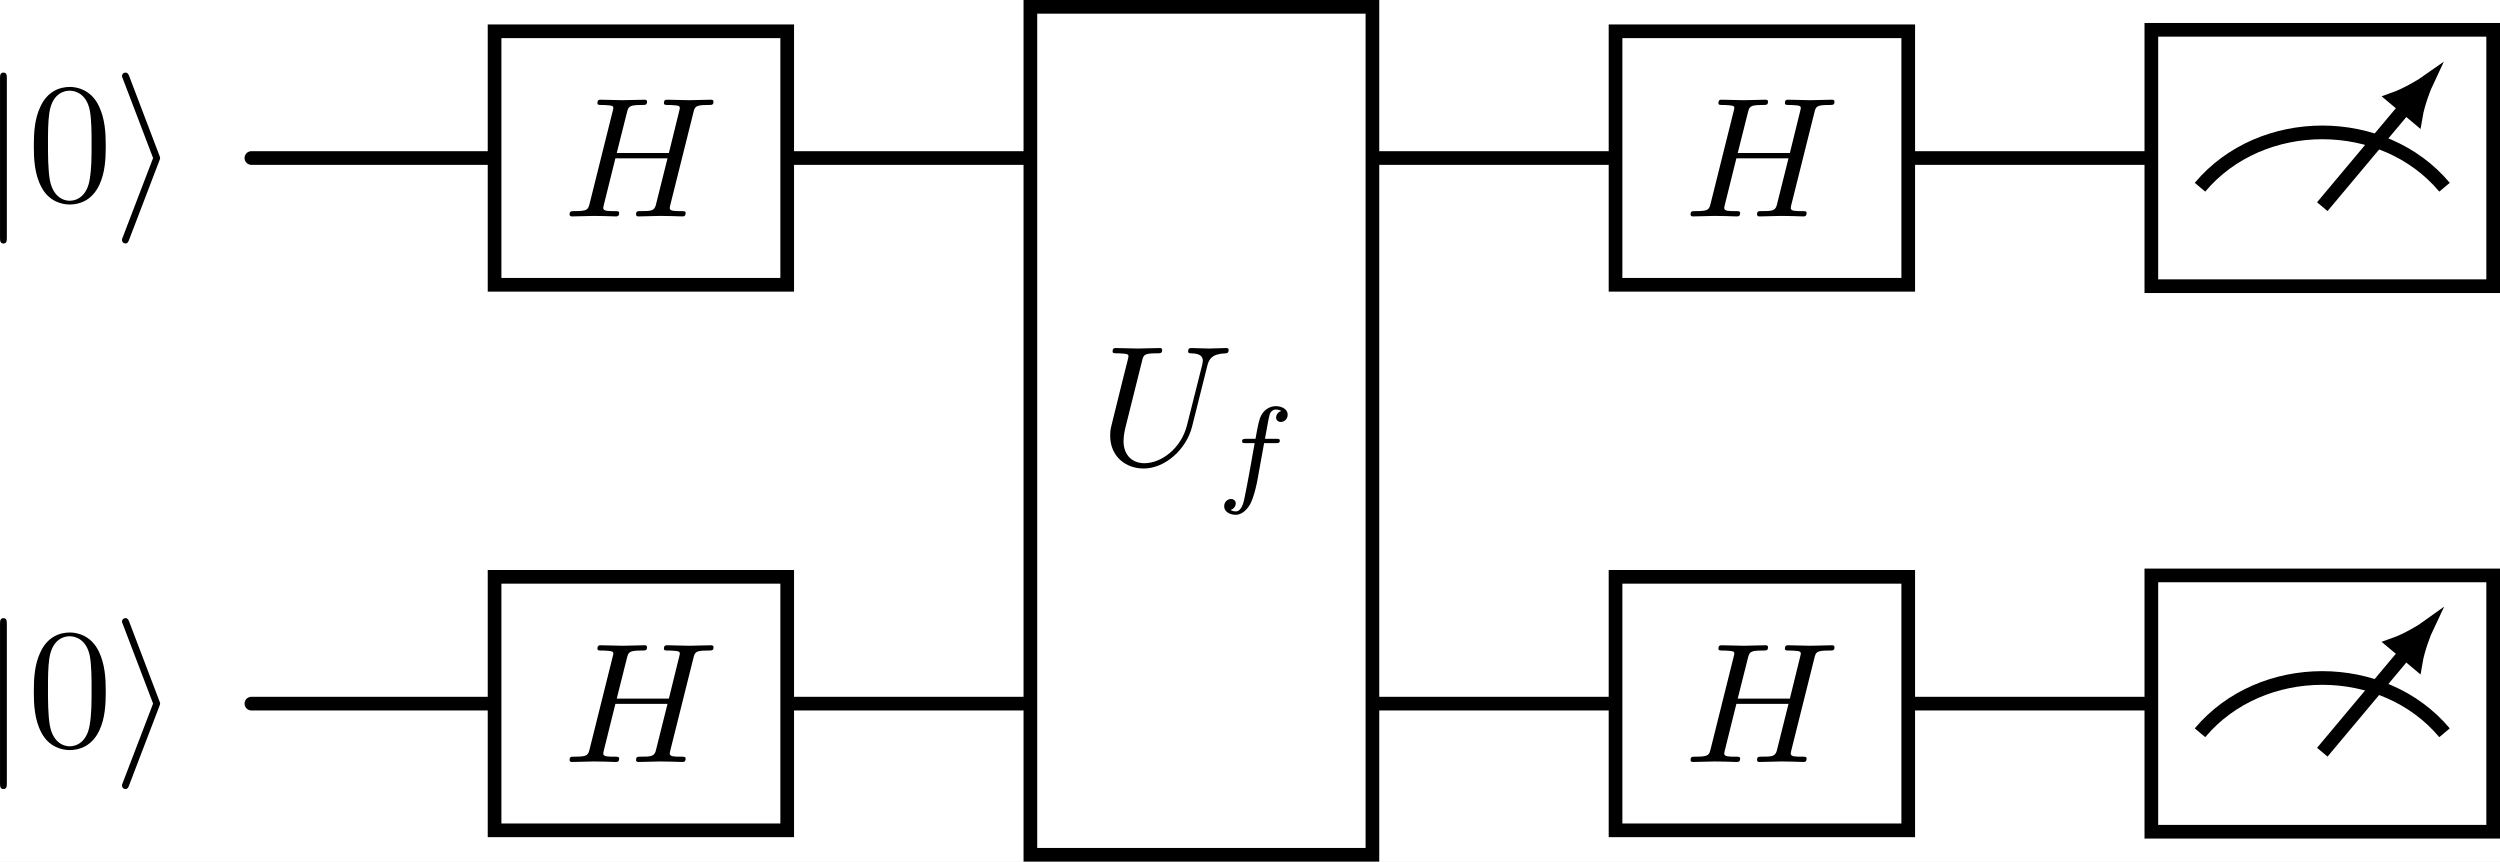
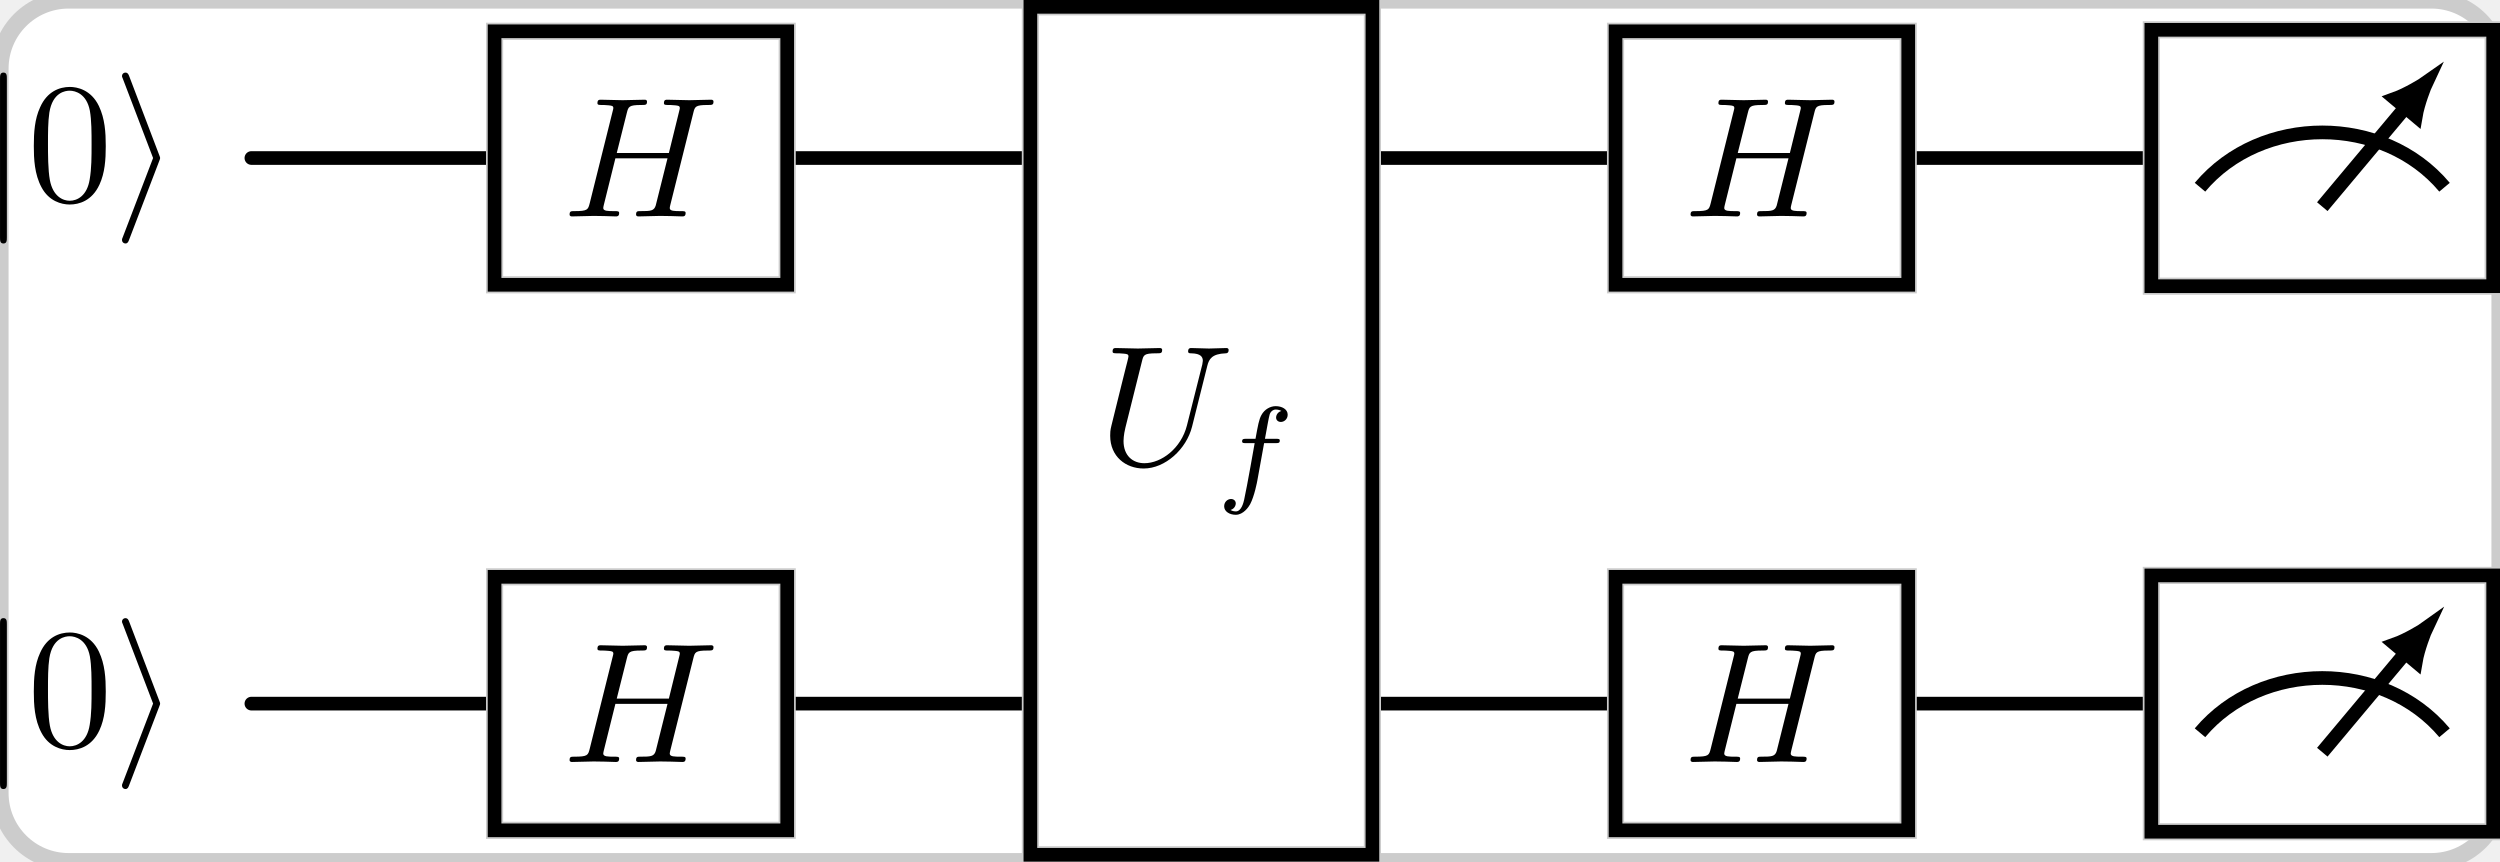
<svg xmlns="http://www.w3.org/2000/svg" xmlns:xlink="http://www.w3.org/1999/xlink" version="1.1" width="145.732pt" height="50.227pt" viewBox="-53.322 -52.328 145.732 50.227">
  <defs>
    <clipPath id="clip1">
      <path d="M72.086-35.645H92.012V-50.59H72.086Z" />
    </clipPath>
    <clipPath id="clip2">
      <path d="M72.086-3.844H92.012V-18.785H72.086Z" />
    </clipPath>
    <path id="g2-102" d="M2.838-2.755H3.522C3.661-2.755 3.752-2.755 3.752-2.908C3.752-3.006 3.661-3.006 3.536-3.006H2.887C3.048-3.891 3.103-4.212 3.159-4.414C3.194-4.568 3.347-4.714 3.515-4.714C3.522-4.714 3.71-4.714 3.843-4.631C3.557-4.54 3.536-4.289 3.536-4.247C3.536-4.094 3.654-3.989 3.815-3.989C4.003-3.989 4.212-4.149 4.212-4.414C4.212-4.735 3.87-4.91 3.515-4.91C3.208-4.91 2.866-4.735 2.678-4.387C2.538-4.129 2.483-3.815 2.336-3.006H1.785C1.646-3.006 1.555-3.006 1.555-2.852C1.555-2.755 1.646-2.755 1.771-2.755H2.287C2.28-2.713 1.841-.202 1.674 .544C1.639 .697 1.52 1.227 1.186 1.227C1.179 1.227 1.011 1.227 .879 1.144C1.165 1.053 1.186 .802 1.186 .76C1.186 .607 1.067 .502 .907 .502C.718 .502 .509 .663 .509 .928C.509 1.241 .837 1.423 1.186 1.423C1.632 1.423 1.939 .962 2.022 .809C2.273 .342 2.434-.516 2.448-.6L2.838-2.755Z" />
    <path id="g0-105" d="M2.72-2.321C2.77-2.441 2.77-2.461 2.77-2.491S2.77-2.54 2.72-2.66L.976-7.243C.917-7.412 .857-7.472 .747-7.472S.548-7.382 .548-7.273C.548-7.243 .548-7.223 .598-7.113L2.361-2.491L.598 2.112C.548 2.222 .548 2.242 .548 2.291C.548 2.401 .638 2.491 .747 2.491C.877 2.491 .917 2.391 .956 2.291L2.72-2.321Z" />
    <path id="g0-106" d="M1.584-7.113C1.584-7.293 1.584-7.472 1.385-7.472S1.186-7.293 1.186-7.113V2.132C1.186 2.311 1.186 2.491 1.385 2.491S1.584 2.311 1.584 2.132V-7.113Z" />
    <path id="g3-48" d="M4.583-3.188C4.583-3.985 4.533-4.782 4.184-5.519C3.726-6.476 2.909-6.635 2.491-6.635C1.893-6.635 1.166-6.376 .757-5.45C.438-4.762 .389-3.985 .389-3.188C.389-2.441 .428-1.544 .837-.787C1.265 .02 1.993 .219 2.481 .219C3.019 .219 3.776 .01 4.214-.936C4.533-1.624 4.583-2.401 4.583-3.188ZM2.481 0C2.092 0 1.504-.249 1.325-1.205C1.215-1.803 1.215-2.72 1.215-3.308C1.215-3.945 1.215-4.603 1.295-5.141C1.484-6.326 2.232-6.416 2.481-6.416C2.809-6.416 3.467-6.237 3.656-5.25C3.756-4.692 3.756-3.935 3.756-3.308C3.756-2.56 3.756-1.883 3.646-1.245C3.497-.299 2.929 0 2.481 0Z" />
    <path id="g1-72" d="M7.601-6.037C7.691-6.396 7.711-6.496 8.438-6.496C8.697-6.496 8.777-6.496 8.777-6.695C8.777-6.804 8.667-6.804 8.638-6.804C8.359-6.804 7.641-6.775 7.362-6.775C7.073-6.775 6.366-6.804 6.077-6.804C5.998-6.804 5.888-6.804 5.888-6.605C5.888-6.496 5.978-6.496 6.167-6.496C6.187-6.496 6.376-6.496 6.545-6.476C6.725-6.456 6.814-6.446 6.814-6.316C6.814-6.276 6.804-6.257 6.775-6.127L6.177-3.696H3.138L3.726-6.037C3.816-6.396 3.846-6.496 4.563-6.496C4.822-6.496 4.902-6.496 4.902-6.695C4.902-6.804 4.792-6.804 4.762-6.804C4.483-6.804 3.766-6.775 3.487-6.775C3.198-6.775 2.491-6.804 2.202-6.804C2.122-6.804 2.012-6.804 2.012-6.605C2.012-6.496 2.102-6.496 2.291-6.496C2.311-6.496 2.501-6.496 2.67-6.476C2.849-6.456 2.939-6.446 2.939-6.316C2.939-6.276 2.929-6.247 2.899-6.127L1.564-.777C1.465-.389 1.445-.309 .658-.309C.478-.309 .389-.309 .389-.11C.389 0 .508 0 .528 0C.807 0 1.514-.03 1.793-.03C2.002-.03 2.222-.02 2.431-.02C2.65-.02 2.869 0 3.078 0C3.158 0 3.278 0 3.278-.199C3.278-.309 3.188-.309 2.999-.309C2.63-.309 2.351-.309 2.351-.488C2.351-.548 2.371-.598 2.381-.658L3.059-3.387H6.097C5.679-1.733 5.45-.787 5.41-.638C5.31-.319 5.121-.309 4.503-.309C4.354-.309 4.264-.309 4.264-.11C4.264 0 4.384 0 4.403 0C4.682 0 5.39-.03 5.669-.03C5.878-.03 6.097-.02 6.306-.02C6.526-.02 6.745 0 6.954 0C7.034 0 7.153 0 7.153-.199C7.153-.309 7.064-.309 6.874-.309C6.506-.309 6.227-.309 6.227-.488C6.227-.548 6.247-.598 6.257-.658L7.601-6.037Z" />
    <path id="g1-85" d="M6.326-5.758C6.426-6.167 6.605-6.466 7.402-6.496C7.452-6.496 7.572-6.506 7.572-6.695C7.572-6.705 7.572-6.804 7.442-6.804C7.113-6.804 6.765-6.775 6.426-6.775S5.719-6.804 5.39-6.804C5.33-6.804 5.21-6.804 5.21-6.605C5.21-6.496 5.31-6.496 5.39-6.496C5.958-6.486 6.067-6.276 6.067-6.057C6.067-6.027 6.047-5.878 6.037-5.848L5.141-2.291C4.802-.956 3.656-.09 2.66-.09C1.983-.09 1.445-.528 1.445-1.385C1.445-1.405 1.445-1.724 1.554-2.162L2.521-6.037C2.61-6.396 2.63-6.496 3.357-6.496C3.616-6.496 3.696-6.496 3.696-6.695C3.696-6.804 3.587-6.804 3.557-6.804C3.278-6.804 2.56-6.775 2.281-6.775C1.993-6.775 1.285-6.804 .996-6.804C.917-6.804 .807-6.804 .807-6.605C.807-6.496 .897-6.496 1.086-6.496C1.106-6.496 1.295-6.496 1.465-6.476C1.644-6.456 1.733-6.446 1.733-6.316C1.733-6.257 1.624-5.838 1.564-5.609L1.345-4.732C1.255-4.344 .777-2.461 .737-2.271C.667-1.993 .667-1.843 .667-1.694C.667-.478 1.574 .219 2.62 .219C3.875 .219 5.111-.907 5.44-2.222L6.326-5.758Z" />
  </defs>
  <g id="page1">
-     <rect x="" y="" width="" height="" fill="#fff" stroke="#ccc" stroke-width="1" rx="4" />
-     <rect x="-53.322" y="-52.328" width="145.732" height="50.227" fill="#fff" />
+     <rect x="-53.322" y="-52.328" width="145.732" height="50.227" fill="#fff" stroke="#ccc" stroke-width="1" rx="4" />
    <path d="M-24.492-43.117H-38.668" stroke="#000" fill="none" stroke-width=".797" stroke-miterlimit="10" stroke-linecap="round" />
    <path d="M6.742-43.117H-7.434" stroke="#000" fill="none" stroke-width=".797" stroke-miterlimit="10" stroke-linecap="round" />
    <path d="M40.852-43.117H26.68" stroke="#000" fill="none" stroke-width=".797" stroke-miterlimit="10" stroke-linecap="round" />
    <path d="M72.086-43.117H57.914" stroke="#000" fill="none" stroke-width=".797" stroke-miterlimit="10" stroke-linecap="round" />
    <path d="M-24.492-11.312H-38.668" stroke="#000" fill="none" stroke-width=".797" stroke-miterlimit="10" stroke-linecap="round" />
    <path d="M6.742-11.312H-7.434" stroke="#000" fill="none" stroke-width=".797" stroke-miterlimit="10" stroke-linecap="round" />
    <path d="M40.852-11.312H26.68" stroke="#000" fill="none" stroke-width=".797" stroke-miterlimit="10" stroke-linecap="round" />
    <path d="M72.086-11.312H57.914" stroke="#000" fill="none" stroke-width=".797" stroke-miterlimit="10" stroke-linecap="round" />
    <g transform="matrix(1 0 0 1 -81.1799 -13.4103)">
      <use x="26.673" y="-27.215" xlink:href="#g0-106" />
      <use x="29.44" y="-27.215" xlink:href="#g3-48" />
      <use x="34.421" y="-27.215" xlink:href="#g0-105" />
    </g>
-     <path d="M-24.492-35.727H-7.434V-50.504H-24.492Z" fill="#fff" />
+     <path d="M-24.492-35.727H-7.434V-50.504H-24.492Z" fill="#fff" stroke="#ccc" stroke-width="1" rx="4" />
    <path d="M-24.492-35.727H-7.434V-50.504H-24.492Z" stroke="#000" fill="none" stroke-width=".797" stroke-miterlimit="10" />
    <g transform="matrix(1 0 0 1 -47.1809 -12.497)">
      <use x="26.673" y="-27.215" xlink:href="#g1-72" />
    </g>
-     <path d="M6.742-2.5H26.68V-51.93H6.742Z" fill="#fff" />
+     <path d="M6.742-2.5H26.68V-51.93H6.742Z" fill="#fff" stroke="#ccc" stroke-width="1" rx="4" />
    <path d="M6.742-2.5H26.68V-51.93H6.742Z" stroke="#000" fill="none" stroke-width=".797" stroke-miterlimit="10" />
    <g transform="matrix(1 0 0 1 -15.9463 1.9787)">
      <use x="26.673" y="-27.215" xlink:href="#g1-85" />
      <use x="33.475" y="-25.721" xlink:href="#g2-102" />
    </g>
-     <path d="M40.852-35.727H57.914V-50.504H40.852Z" fill="#fff" />
+     <path d="M40.852-35.727H57.914V-50.504H40.852Z" fill="#fff" stroke="#ccc" stroke-width="1" rx="4" />
    <path d="M40.852-35.727H57.914V-50.504H40.852Z" stroke="#000" fill="none" stroke-width=".797" stroke-miterlimit="10" />
    <g transform="matrix(1 0 0 1 18.1644 -12.497)">
      <use x="26.673" y="-27.215" xlink:href="#g1-72" />
    </g>
-     <path d="M72.086-35.645H92.012V-50.59H72.086Z" fill="#fff" />
+     <path d="M72.086-35.645H92.012V-50.59H72.086Z" fill="#fff" stroke="#ccc" stroke-width="1" rx="4" />
    <path d="M74.922-41.414C78.496-45.676 85.606-45.676 89.176-41.414" stroke="#000" fill="none" stroke-width=".797" stroke-miterlimit="10" clip-path="url(#clip1)" />
    <path d="M82.051-40.281L86.894-46.062" stroke="#000" fill="none" stroke-width=".797" stroke-miterlimit="10" clip-path="url(#clip1)" />
    <path d="M88.133-47.539C87.934-47.398 86.996-46.828 86.289-46.574L87.504-45.555C87.629-46.297 88.027-47.316 88.133-47.539Z" clip-path="url(#clip1)" />
    <path d="M88.133-47.539C87.934-47.398 86.996-46.828 86.289-46.574L87.504-45.555C87.629-46.297 88.027-47.316 88.133-47.539Z" stroke="#000" fill="none" stroke-width=".789" stroke-miterlimit="10" clip-path="url(#clip1)" />
    <path d="M72.086-35.645H92.012V-50.59H72.086Z" stroke="#000" fill="none" stroke-width=".797" stroke-miterlimit="10" />
    <g transform="matrix(1 0 0 1 -81.1799 18.39163)">
      <use x="26.673" y="-27.215" xlink:href="#g0-106" />
      <use x="29.44" y="-27.215" xlink:href="#g3-48" />
      <use x="34.421" y="-27.215" xlink:href="#g0-105" />
    </g>
-     <path d="M-24.492-3.926H-7.434V-18.703H-24.492Z" fill="#fff" />
+     <path d="M-24.492-3.926H-7.434V-18.703H-24.492Z" fill="#fff" stroke="#ccc" stroke-width="1" rx="4" />
    <path d="M-24.492-3.926H-7.434V-18.703H-24.492Z" stroke="#000" fill="none" stroke-width=".797" stroke-miterlimit="10" />
    <g transform="matrix(1 0 0 1 -47.1809 19.30489)">
      <use x="26.673" y="-27.215" xlink:href="#g1-72" />
    </g>
-     <path d="M40.852-3.926H57.914V-18.703H40.852Z" fill="#fff" />
+     <path d="M40.852-3.926H57.914V-18.703H40.852Z" fill="#fff" stroke="#ccc" stroke-width="1" rx="4" />
    <path d="M40.852-3.926H57.914V-18.703H40.852Z" stroke="#000" fill="none" stroke-width=".797" stroke-miterlimit="10" />
    <g transform="matrix(1 0 0 1 18.1644 19.30489)">
      <use x="26.673" y="-27.215" xlink:href="#g1-72" />
    </g>
-     <path d="M72.086-3.844H92.012V-18.785H72.086Z" fill="#fff" />
+     <path d="M72.086-3.844H92.012V-18.785H72.086Z" fill="#fff" stroke="#ccc" stroke-width="1" rx="4" />
    <path d="M74.922-9.613C78.496-13.871 85.606-13.871 89.176-9.613" stroke="#000" fill="none" stroke-width=".797" stroke-miterlimit="10" clip-path="url(#clip2)" />
    <path d="M82.051-8.48L86.894-14.262" stroke="#000" fill="none" stroke-width=".797" stroke-miterlimit="10" clip-path="url(#clip2)" />
    <path d="M88.133-15.738C87.934-15.594 86.996-15.023 86.289-14.773L87.504-13.754C87.629-14.496 88.027-15.516 88.133-15.738Z" clip-path="url(#clip2)" />
    <path d="M88.133-15.738C87.934-15.594 86.996-15.023 86.289-14.773L87.504-13.754C87.629-14.496 88.027-15.516 88.133-15.738Z" stroke="#000" fill="none" stroke-width=".789" stroke-miterlimit="10" clip-path="url(#clip2)" />
    <path d="M72.086-3.844H92.012V-18.785H72.086Z" stroke="#000" fill="none" stroke-width=".797" stroke-miterlimit="10" />
  </g>
</svg>
